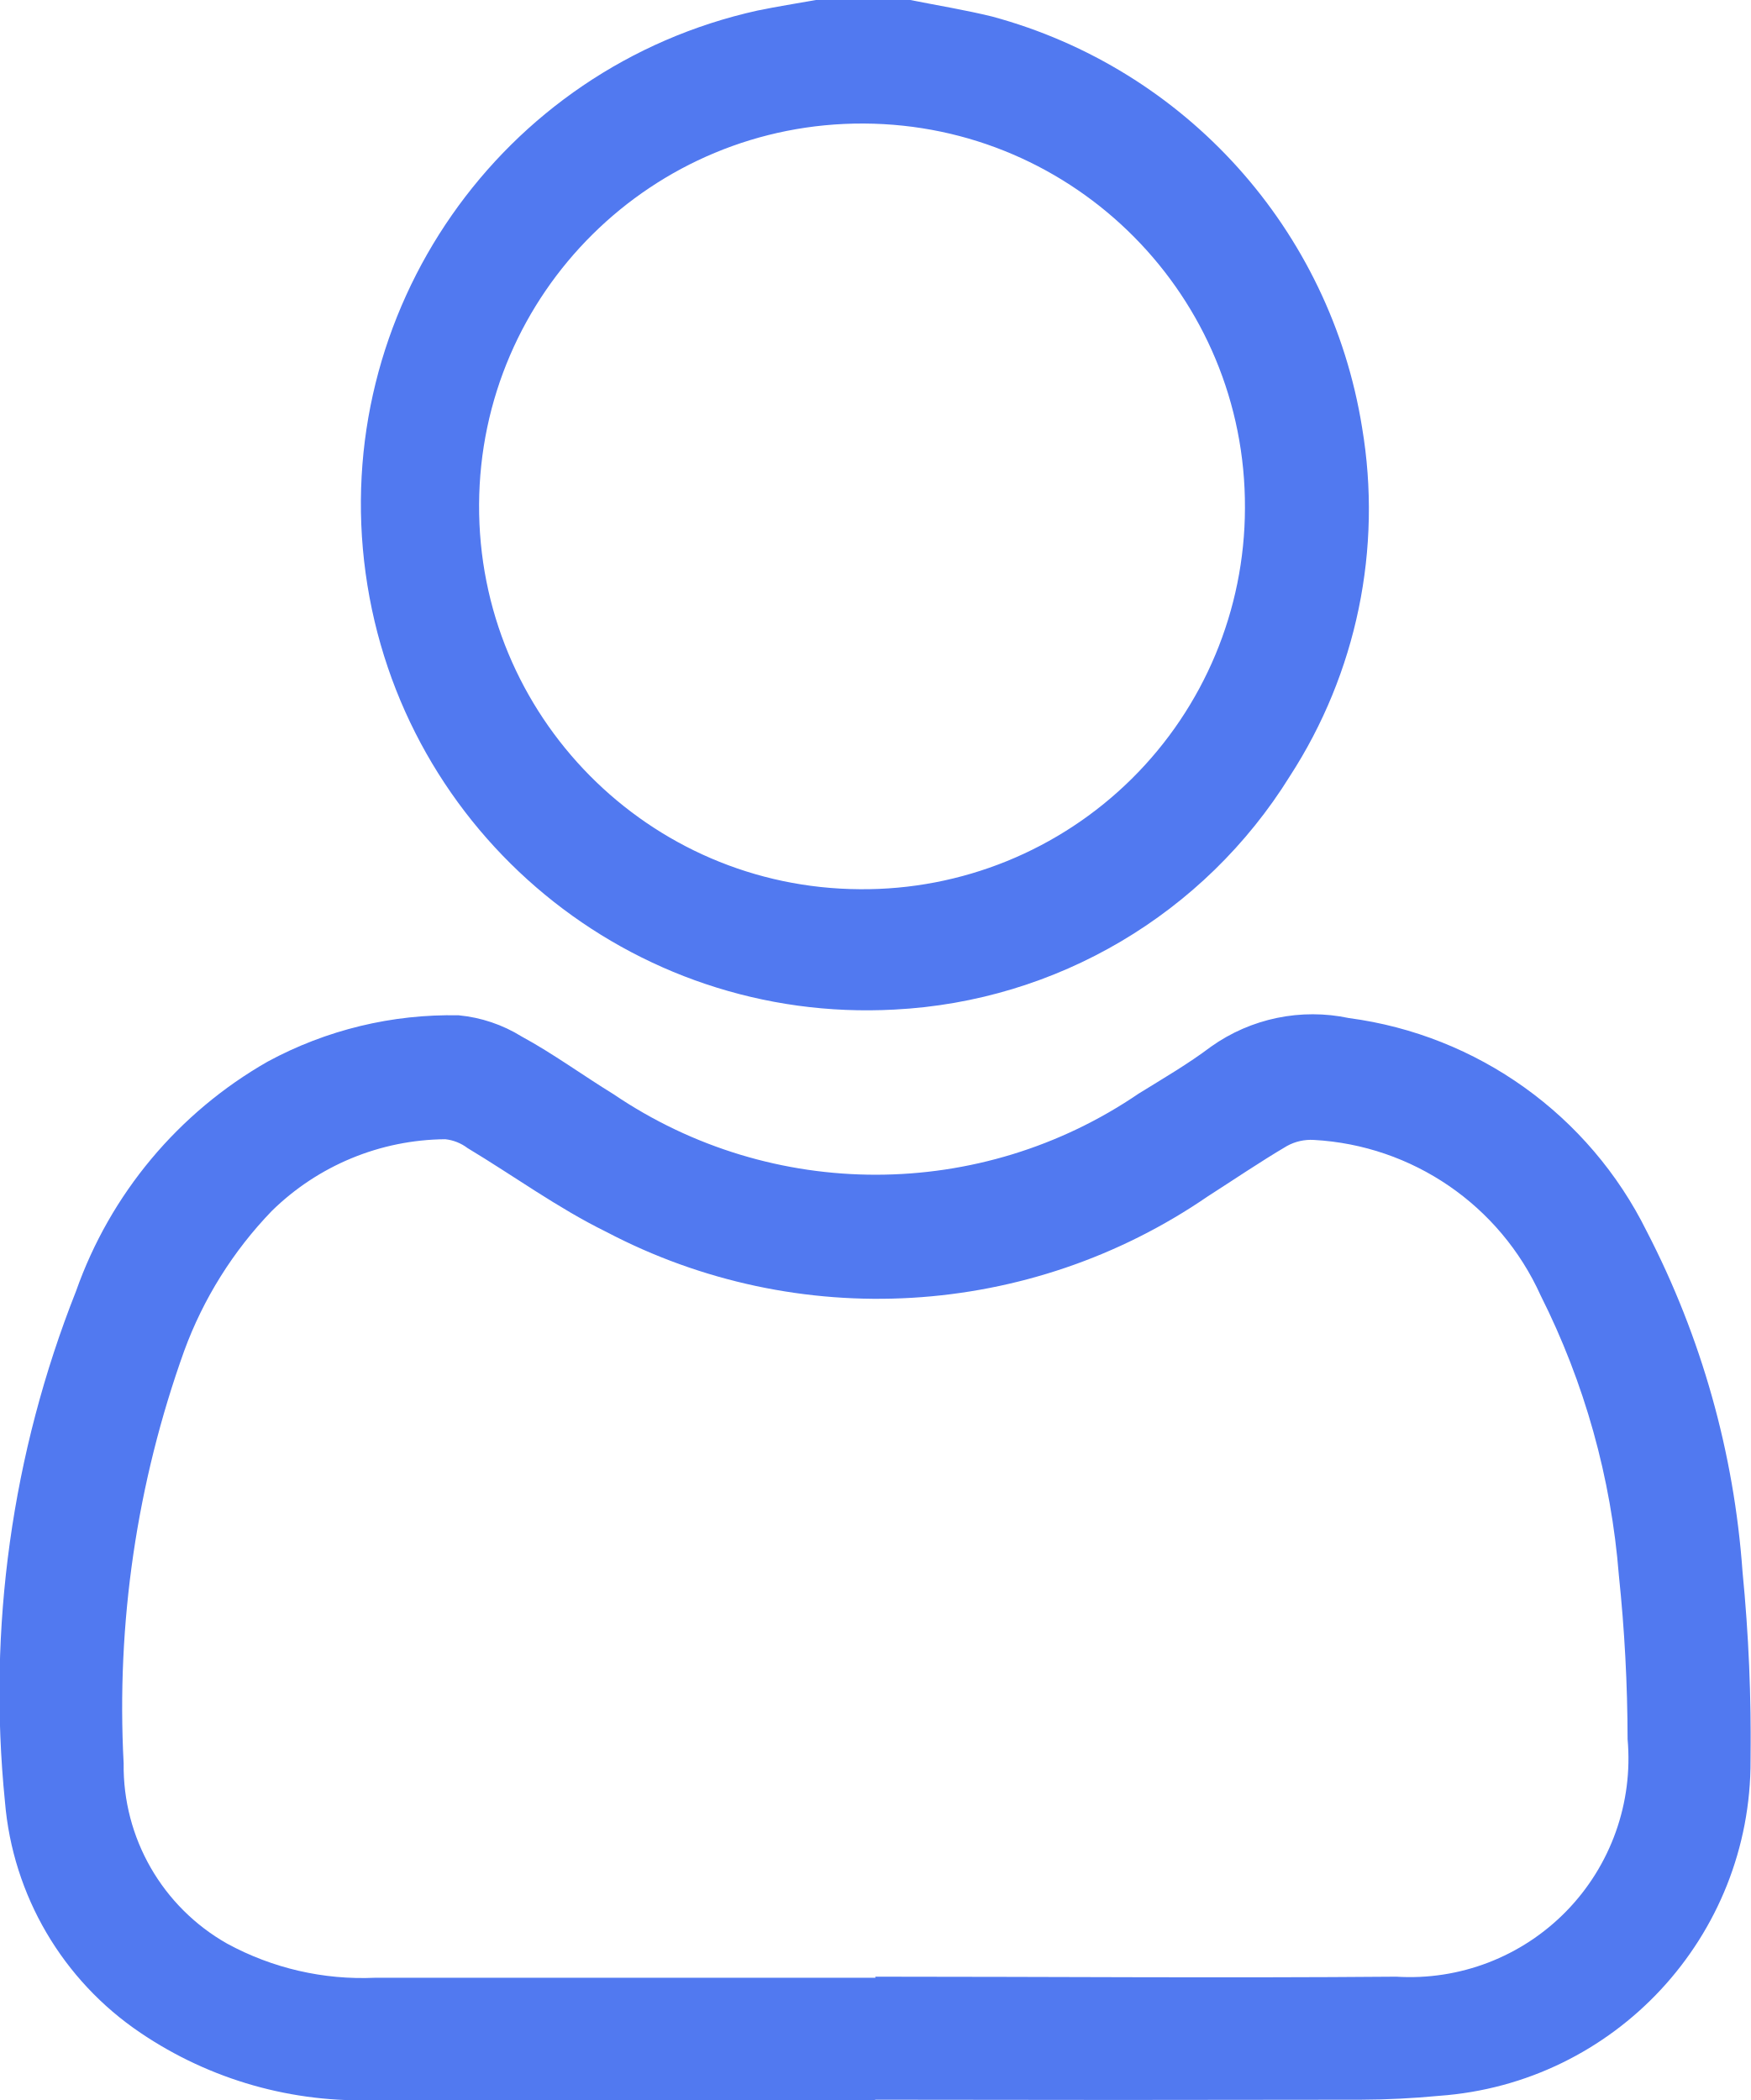
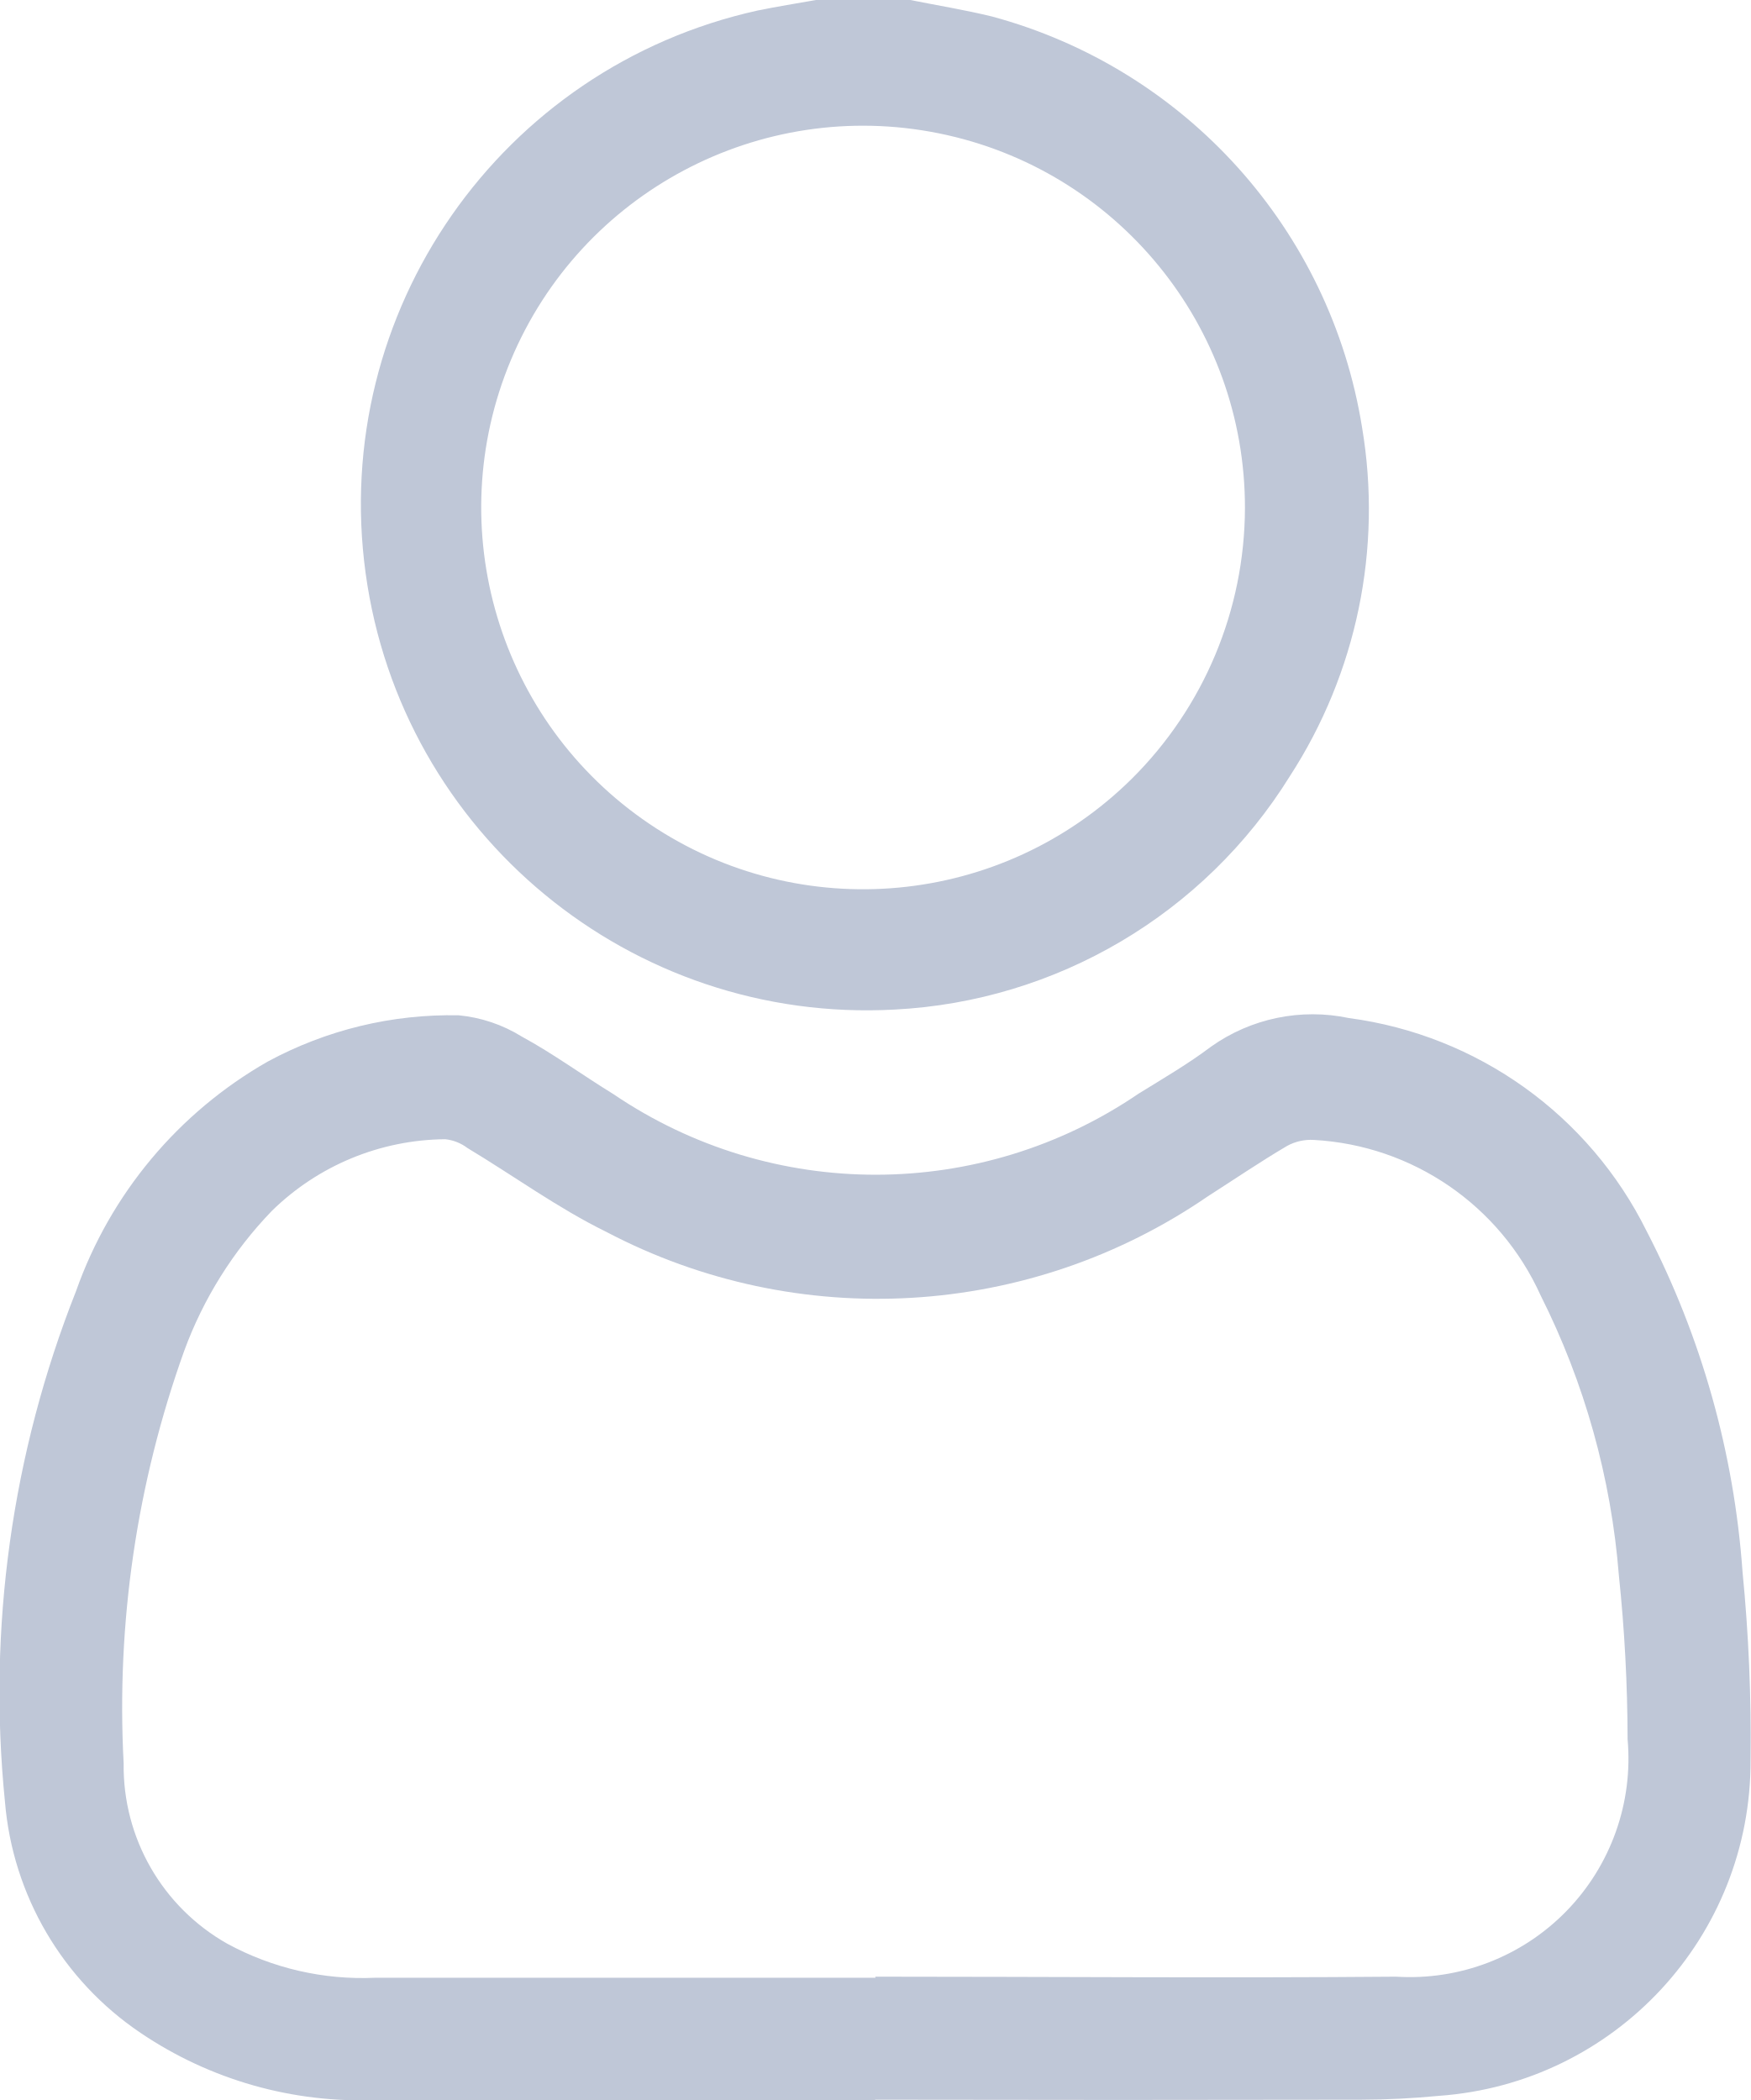
- <svg xmlns="http://www.w3.org/2000/svg" id="Group_301" data-name="Group 301" width="17.683" height="21.217" viewBox="0 0 17.683 21.217">
+ <svg xmlns="http://www.w3.org/2000/svg" width="17.684" height="21.217" viewBox="0 0 17.684 21.217">
  <defs>
    <clipPath id="clip-path">
-       <rect id="Rectangle_1557" data-name="Rectangle 1557" width="17.683" height="21.217" fill="rgba(0,0,0,0)" />
+       <rect id="Rectangle_1557" data-name="Rectangle 1557" width="17.683" height="21.217" fill="#bfc7d7" />
    </clipPath>
  </defs>
  <g id="Group_300" data-name="Group 300" clip-path="url(#clip-path)">
-     <path id="Path_318" data-name="Path 318" d="M44.719,0c.276.055.553.1.827.167a5.144,5.144,0,0,1,3.737,4.152,4.963,4.963,0,0,1-.73,3.524A5,5,0,0,1,44.561,10.2,5.111,5.111,0,0,1,43.179.106c.195-.04.392-.071.587-.106ZM48.1,5.134a3.868,3.868,0,1,0-3.89,3.85,3.857,3.857,0,0,0,3.89-3.85" transform="translate(-35.525)" fill="#5179f0" />
-     <path id="Path_319" data-name="Path 319" d="M8.839,122.328H3.807a3.967,3.967,0,0,1-2.387-.678,3.128,3.128,0,0,1-1.37-2.336,11.018,11.018,0,0,1,.718-5.158,4.325,4.325,0,0,1,1.937-2.32,3.884,3.884,0,0,1,1.929-.467,1.471,1.471,0,0,1,.635.214c.32.174.617.392.928.583a4.715,4.715,0,0,0,5.306-.007c.246-.152.5-.3.729-.473a1.772,1.772,0,0,1,1.394-.289,3.932,3.932,0,0,1,3.007,2.154,8.849,8.849,0,0,1,.968,3.441,17.2,17.2,0,0,1,.081,1.9,3.388,3.388,0,0,1-3.148,3.394c-.261.025-.523.038-.785.039q-2.454.005-4.909,0m0-1.243v0c1.754,0,3.507.015,5.261,0a2.208,2.208,0,0,0,2.339-2.4,16.107,16.107,0,0,0-.088-1.653,7.64,7.64,0,0,0-.791-2.831,2.674,2.674,0,0,0-2.291-1.57.5.5,0,0,0-.27.061c-.273.161-.536.34-.8.509a5.891,5.891,0,0,1-6.078.358c-.487-.239-.931-.564-1.4-.846a.453.453,0,0,0-.224-.089,2.53,2.53,0,0,0-1.754.726,4.038,4.038,0,0,0-.883,1.411,10.666,10.666,0,0,0-.612,4.17,2.06,2.06,0,0,0,1.045,1.82,2.856,2.856,0,0,0,1.494.345H8.844" transform="translate(0 -101.111)" fill="#5179f0" />
+     <path id="Path_318" data-name="Path 318" d="M44.719,0c.276.055.553.1.827.167a5.144,5.144,0,0,1,3.737,4.152,4.963,4.963,0,0,1-.73,3.524A5,5,0,0,1,44.561,10.2,5.111,5.111,0,0,1,43.179.106c.195-.04.392-.071.587-.106ZM48.1,5.134a3.857,3.857,0,1,0-1.144,2.735A3.868,3.868,0,0,0,48.1,5.134" transform="translate(-35.525)" fill="#bfc7d7" />
+     <path id="Path_319" data-name="Path 319" d="M8.839,122.328H3.807a3.967,3.967,0,0,1-2.387-.678,3.128,3.128,0,0,1-1.37-2.336,11.018,11.018,0,0,1,.718-5.158,4.325,4.325,0,0,1,1.937-2.32,3.884,3.884,0,0,1,1.929-.467,1.471,1.471,0,0,1,.635.214c.32.174.617.392.928.583a4.715,4.715,0,0,0,5.306-.007c.246-.152.5-.3.729-.473a1.772,1.772,0,0,1,1.394-.289,3.932,3.932,0,0,1,3.007,2.154,8.849,8.849,0,0,1,.968,3.441,17.2,17.2,0,0,1,.081,1.9,3.388,3.388,0,0,1-3.148,3.394q-.391.038-.785.039-2.454.005-4.909,0m0-1.243h0c1.754,0,3.507.015,5.261,0a2.208,2.208,0,0,0,2.339-2.4,16.107,16.107,0,0,0-.088-1.653,7.64,7.64,0,0,0-.791-2.831,2.674,2.674,0,0,0-2.291-1.57.5.5,0,0,0-.27.061c-.273.161-.536.34-.8.509a5.891,5.891,0,0,1-6.078.358c-.487-.239-.931-.564-1.4-.846a.453.453,0,0,0-.224-.089,2.53,2.53,0,0,0-1.754.726,4.038,4.038,0,0,0-.883,1.411,10.666,10.666,0,0,0-.612,4.17,2.06,2.06,0,0,0,1.045,1.82,2.856,2.856,0,0,0,1.494.345H8.844" transform="translate(0 -101.111)" fill="#bfc7d7" />
  </g>
</svg>
